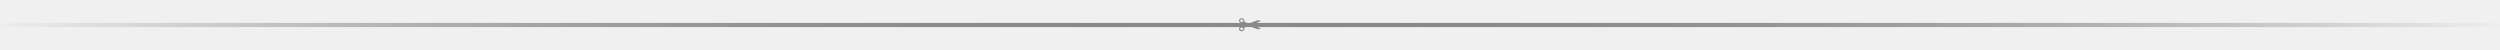
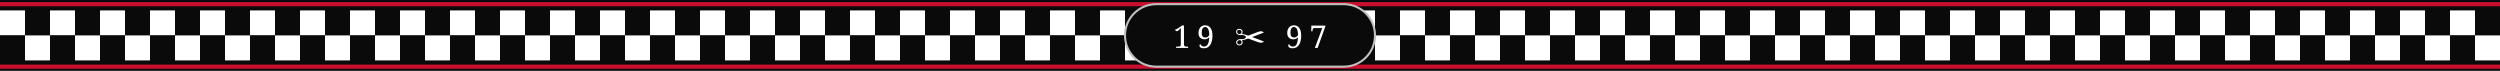
- <svg xmlns="http://www.w3.org/2000/svg" width="1200" height="24" viewBox="0 0 1200 24" role="presentation">
-   <defs>
-     <linearGradient id="g" x1="0" x2="1">
-       <stop offset="0" stop-color="#0A0A0A" stop-opacity="0" />
-       <stop offset="0.5" stop-color="#8A8A8A" />
-       <stop offset="1" stop-color="#0A0A0A" stop-opacity="0" />
-     </linearGradient>
-   </defs>
-   <rect y="11" width="1200" height="2" fill="url(#g)" />
-   <text x="600" y="17" text-anchor="middle" font-family="Arial, sans-serif" font-size="14" fill="#8A8A8A">✂</text>
+ <svg xmlns="http://www.w3.org/2000/svg" width="1200" height="34" viewBox="0 0 1200 34" role="img" aria-label="">
+   <rect width="1200" height="34" fill="#0A0A0A" />
+   <rect x="0" y="5" width="12" height="12" fill="#FFFFFF" />
+   <rect x="12" y="5" width="12" height="12" fill="#0A0A0A" />
+   <rect x="24" y="5" width="12" height="12" fill="#FFFFFF" />
+   <rect x="36" y="5" width="12" height="12" fill="#0A0A0A" />
+   <rect x="48" y="5" width="12" height="12" fill="#FFFFFF" />
+   <rect x="60" y="5" width="12" height="12" fill="#0A0A0A" />
+   <rect x="72" y="5" width="12" height="12" fill="#FFFFFF" />
+   <rect x="84" y="5" width="12" height="12" fill="#0A0A0A" />
+   <rect x="96" y="5" width="12" height="12" fill="#FFFFFF" />
+   <rect x="108" y="5" width="12" height="12" fill="#0A0A0A" />
+   <rect x="120" y="5" width="12" height="12" fill="#FFFFFF" />
+   <rect x="132" y="5" width="12" height="12" fill="#0A0A0A" />
+   <rect x="144" y="5" width="12" height="12" fill="#FFFFFF" />
+   <rect x="156" y="5" width="12" height="12" fill="#0A0A0A" />
+   <rect x="168" y="5" width="12" height="12" fill="#FFFFFF" />
+   <rect x="180" y="5" width="12" height="12" fill="#0A0A0A" />
+   <rect x="192" y="5" width="12" height="12" fill="#FFFFFF" />
+   <rect x="204" y="5" width="12" height="12" fill="#0A0A0A" />
+   <rect x="216" y="5" width="12" height="12" fill="#FFFFFF" />
+   <rect x="228" y="5" width="12" height="12" fill="#0A0A0A" />
+   <rect x="240" y="5" width="12" height="12" fill="#FFFFFF" />
+   <rect x="252" y="5" width="12" height="12" fill="#0A0A0A" />
+   <rect x="264" y="5" width="12" height="12" fill="#FFFFFF" />
+   <rect x="276" y="5" width="12" height="12" fill="#0A0A0A" />
+   <rect x="288" y="5" width="12" height="12" fill="#FFFFFF" />
+   <rect x="300" y="5" width="12" height="12" fill="#0A0A0A" />
+   <rect x="312" y="5" width="12" height="12" fill="#FFFFFF" />
+   <rect x="324" y="5" width="12" height="12" fill="#0A0A0A" />
+   <rect x="336" y="5" width="12" height="12" fill="#FFFFFF" />
+   <rect x="348" y="5" width="12" height="12" fill="#0A0A0A" />
+   <rect x="360" y="5" width="12" height="12" fill="#FFFFFF" />
+   <rect x="372" y="5" width="12" height="12" fill="#0A0A0A" />
+   <rect x="384" y="5" width="12" height="12" fill="#FFFFFF" />
+   <rect x="396" y="5" width="12" height="12" fill="#0A0A0A" />
+   <rect x="408" y="5" width="12" height="12" fill="#FFFFFF" />
+   <rect x="420" y="5" width="12" height="12" fill="#0A0A0A" />
+   <rect x="432" y="5" width="12" height="12" fill="#FFFFFF" />
+   <rect x="444" y="5" width="12" height="12" fill="#0A0A0A" />
+   <rect x="456" y="5" width="12" height="12" fill="#FFFFFF" />
+   <rect x="468" y="5" width="12" height="12" fill="#0A0A0A" />
+   <rect x="480" y="5" width="12" height="12" fill="#FFFFFF" />
+   <rect x="492" y="5" width="12" height="12" fill="#0A0A0A" />
+   <rect x="504" y="5" width="12" height="12" fill="#FFFFFF" />
+   <rect x="516" y="5" width="12" height="12" fill="#0A0A0A" />
+   <rect x="528" y="5" width="12" height="12" fill="#FFFFFF" />
+   <rect x="540" y="5" width="12" height="12" fill="#0A0A0A" />
+   <rect x="552" y="5" width="12" height="12" fill="#FFFFFF" />
+   <rect x="564" y="5" width="12" height="12" fill="#0A0A0A" />
+   <rect x="576" y="5" width="12" height="12" fill="#FFFFFF" />
+   <rect x="588" y="5" width="12" height="12" fill="#0A0A0A" />
+   <rect x="600" y="5" width="12" height="12" fill="#FFFFFF" />
+   <rect x="612" y="5" width="12" height="12" fill="#0A0A0A" />
+   <rect x="624" y="5" width="12" height="12" fill="#FFFFFF" />
+   <rect x="636" y="5" width="12" height="12" fill="#0A0A0A" />
+   <rect x="648" y="5" width="12" height="12" fill="#FFFFFF" />
+   <rect x="660" y="5" width="12" height="12" fill="#0A0A0A" />
+   <rect x="672" y="5" width="12" height="12" fill="#FFFFFF" />
+   <rect x="684" y="5" width="12" height="12" fill="#0A0A0A" />
+   <rect x="696" y="5" width="12" height="12" fill="#FFFFFF" />
+   <rect x="708" y="5" width="12" height="12" fill="#0A0A0A" />
+   <rect x="720" y="5" width="12" height="12" fill="#FFFFFF" />
+   <rect x="732" y="5" width="12" height="12" fill="#0A0A0A" />
+   <rect x="744" y="5" width="12" height="12" fill="#FFFFFF" />
+   <rect x="756" y="5" width="12" height="12" fill="#0A0A0A" />
+   <rect x="768" y="5" width="12" height="12" fill="#FFFFFF" />
+   <rect x="780" y="5" width="12" height="12" fill="#0A0A0A" />
+   <rect x="792" y="5" width="12" height="12" fill="#FFFFFF" />
+   <rect x="804" y="5" width="12" height="12" fill="#0A0A0A" />
+   <rect x="816" y="5" width="12" height="12" fill="#FFFFFF" />
+   <rect x="828" y="5" width="12" height="12" fill="#0A0A0A" />
+   <rect x="840" y="5" width="12" height="12" fill="#FFFFFF" />
+   <rect x="852" y="5" width="12" height="12" fill="#0A0A0A" />
+   <rect x="864" y="5" width="12" height="12" fill="#FFFFFF" />
+   <rect x="876" y="5" width="12" height="12" fill="#0A0A0A" />
+   <rect x="888" y="5" width="12" height="12" fill="#FFFFFF" />
+   <rect x="900" y="5" width="12" height="12" fill="#0A0A0A" />
+   <rect x="912" y="5" width="12" height="12" fill="#FFFFFF" />
+   <rect x="924" y="5" width="12" height="12" fill="#0A0A0A" />
+   <rect x="936" y="5" width="12" height="12" fill="#FFFFFF" />
+   <rect x="948" y="5" width="12" height="12" fill="#0A0A0A" />
+   <rect x="960" y="5" width="12" height="12" fill="#FFFFFF" />
+   <rect x="972" y="5" width="12" height="12" fill="#0A0A0A" />
+   <rect x="984" y="5" width="12" height="12" fill="#FFFFFF" />
+   <rect x="996" y="5" width="12" height="12" fill="#0A0A0A" />
+   <rect x="1008" y="5" width="12" height="12" fill="#FFFFFF" />
+   <rect x="1020" y="5" width="12" height="12" fill="#0A0A0A" />
+   <rect x="1032" y="5" width="12" height="12" fill="#FFFFFF" />
+   <rect x="1044" y="5" width="12" height="12" fill="#0A0A0A" />
+   <rect x="1056" y="5" width="12" height="12" fill="#FFFFFF" />
+   <rect x="1068" y="5" width="12" height="12" fill="#0A0A0A" />
+   <rect x="1080" y="5" width="12" height="12" fill="#FFFFFF" />
+   <rect x="1092" y="5" width="12" height="12" fill="#0A0A0A" />
+   <rect x="1104" y="5" width="12" height="12" fill="#FFFFFF" />
+   <rect x="1116" y="5" width="12" height="12" fill="#0A0A0A" />
+   <rect x="1128" y="5" width="12" height="12" fill="#FFFFFF" />
+   <rect x="1140" y="5" width="12" height="12" fill="#0A0A0A" />
+   <rect x="1152" y="5" width="12" height="12" fill="#FFFFFF" />
+   <rect x="1164" y="5" width="12" height="12" fill="#0A0A0A" />
+   <rect x="1176" y="5" width="12" height="12" fill="#FFFFFF" />
+   <rect x="1188" y="5" width="12" height="12" fill="#0A0A0A" />
+   <rect x="0" y="17" width="12" height="12" fill="#0A0A0A" />
+   <rect x="12" y="17" width="12" height="12" fill="#FFFFFF" />
+   <rect x="24" y="17" width="12" height="12" fill="#0A0A0A" />
+   <rect x="36" y="17" width="12" height="12" fill="#FFFFFF" />
+   <rect x="48" y="17" width="12" height="12" fill="#0A0A0A" />
+   <rect x="60" y="17" width="12" height="12" fill="#FFFFFF" />
+   <rect x="72" y="17" width="12" height="12" fill="#0A0A0A" />
+   <rect x="84" y="17" width="12" height="12" fill="#FFFFFF" />
+   <rect x="96" y="17" width="12" height="12" fill="#0A0A0A" />
+   <rect x="108" y="17" width="12" height="12" fill="#FFFFFF" />
+   <rect x="120" y="17" width="12" height="12" fill="#0A0A0A" />
+   <rect x="132" y="17" width="12" height="12" fill="#FFFFFF" />
+   <rect x="144" y="17" width="12" height="12" fill="#0A0A0A" />
+   <rect x="156" y="17" width="12" height="12" fill="#FFFFFF" />
+   <rect x="168" y="17" width="12" height="12" fill="#0A0A0A" />
+   <rect x="180" y="17" width="12" height="12" fill="#FFFFFF" />
+   <rect x="192" y="17" width="12" height="12" fill="#0A0A0A" />
+   <rect x="204" y="17" width="12" height="12" fill="#FFFFFF" />
+   <rect x="216" y="17" width="12" height="12" fill="#0A0A0A" />
+   <rect x="228" y="17" width="12" height="12" fill="#FFFFFF" />
+   <rect x="240" y="17" width="12" height="12" fill="#0A0A0A" />
+   <rect x="252" y="17" width="12" height="12" fill="#FFFFFF" />
+   <rect x="264" y="17" width="12" height="12" fill="#0A0A0A" />
+   <rect x="276" y="17" width="12" height="12" fill="#FFFFFF" />
+   <rect x="288" y="17" width="12" height="12" fill="#0A0A0A" />
+   <rect x="300" y="17" width="12" height="12" fill="#FFFFFF" />
+   <rect x="312" y="17" width="12" height="12" fill="#0A0A0A" />
+   <rect x="324" y="17" width="12" height="12" fill="#FFFFFF" />
+   <rect x="336" y="17" width="12" height="12" fill="#0A0A0A" />
+   <rect x="348" y="17" width="12" height="12" fill="#FFFFFF" />
+   <rect x="360" y="17" width="12" height="12" fill="#0A0A0A" />
+   <rect x="372" y="17" width="12" height="12" fill="#FFFFFF" />
+   <rect x="384" y="17" width="12" height="12" fill="#0A0A0A" />
+   <rect x="396" y="17" width="12" height="12" fill="#FFFFFF" />
+   <rect x="408" y="17" width="12" height="12" fill="#0A0A0A" />
+   <rect x="420" y="17" width="12" height="12" fill="#FFFFFF" />
+   <rect x="432" y="17" width="12" height="12" fill="#0A0A0A" />
+   <rect x="444" y="17" width="12" height="12" fill="#FFFFFF" />
+   <rect x="456" y="17" width="12" height="12" fill="#0A0A0A" />
+   <rect x="468" y="17" width="12" height="12" fill="#FFFFFF" />
+   <rect x="480" y="17" width="12" height="12" fill="#0A0A0A" />
+   <rect x="492" y="17" width="12" height="12" fill="#FFFFFF" />
+   <rect x="504" y="17" width="12" height="12" fill="#0A0A0A" />
+   <rect x="516" y="17" width="12" height="12" fill="#FFFFFF" />
+   <rect x="528" y="17" width="12" height="12" fill="#0A0A0A" />
+   <rect x="540" y="17" width="12" height="12" fill="#FFFFFF" />
+   <rect x="552" y="17" width="12" height="12" fill="#0A0A0A" />
+   <rect x="564" y="17" width="12" height="12" fill="#FFFFFF" />
+   <rect x="576" y="17" width="12" height="12" fill="#0A0A0A" />
+   <rect x="588" y="17" width="12" height="12" fill="#FFFFFF" />
+   <rect x="600" y="17" width="12" height="12" fill="#0A0A0A" />
+   <rect x="612" y="17" width="12" height="12" fill="#FFFFFF" />
+   <rect x="624" y="17" width="12" height="12" fill="#0A0A0A" />
+   <rect x="636" y="17" width="12" height="12" fill="#FFFFFF" />
+   <rect x="648" y="17" width="12" height="12" fill="#0A0A0A" />
+   <rect x="660" y="17" width="12" height="12" fill="#FFFFFF" />
+   <rect x="672" y="17" width="12" height="12" fill="#0A0A0A" />
+   <rect x="684" y="17" width="12" height="12" fill="#FFFFFF" />
+   <rect x="696" y="17" width="12" height="12" fill="#0A0A0A" />
+   <rect x="708" y="17" width="12" height="12" fill="#FFFFFF" />
+   <rect x="720" y="17" width="12" height="12" fill="#0A0A0A" />
+   <rect x="732" y="17" width="12" height="12" fill="#FFFFFF" />
+   <rect x="744" y="17" width="12" height="12" fill="#0A0A0A" />
+   <rect x="756" y="17" width="12" height="12" fill="#FFFFFF" />
+   <rect x="768" y="17" width="12" height="12" fill="#0A0A0A" />
+   <rect x="780" y="17" width="12" height="12" fill="#FFFFFF" />
+   <rect x="792" y="17" width="12" height="12" fill="#0A0A0A" />
+   <rect x="804" y="17" width="12" height="12" fill="#FFFFFF" />
+   <rect x="816" y="17" width="12" height="12" fill="#0A0A0A" />
+   <rect x="828" y="17" width="12" height="12" fill="#FFFFFF" />
+   <rect x="840" y="17" width="12" height="12" fill="#0A0A0A" />
+   <rect x="852" y="17" width="12" height="12" fill="#FFFFFF" />
+   <rect x="864" y="17" width="12" height="12" fill="#0A0A0A" />
+   <rect x="876" y="17" width="12" height="12" fill="#FFFFFF" />
+   <rect x="888" y="17" width="12" height="12" fill="#0A0A0A" />
+   <rect x="900" y="17" width="12" height="12" fill="#FFFFFF" />
+   <rect x="912" y="17" width="12" height="12" fill="#0A0A0A" />
+   <rect x="924" y="17" width="12" height="12" fill="#FFFFFF" />
+   <rect x="936" y="17" width="12" height="12" fill="#0A0A0A" />
+   <rect x="948" y="17" width="12" height="12" fill="#FFFFFF" />
+   <rect x="960" y="17" width="12" height="12" fill="#0A0A0A" />
+   <rect x="972" y="17" width="12" height="12" fill="#FFFFFF" />
+   <rect x="984" y="17" width="12" height="12" fill="#0A0A0A" />
+   <rect x="996" y="17" width="12" height="12" fill="#FFFFFF" />
+   <rect x="1008" y="17" width="12" height="12" fill="#0A0A0A" />
+   <rect x="1020" y="17" width="12" height="12" fill="#FFFFFF" />
+   <rect x="1032" y="17" width="12" height="12" fill="#0A0A0A" />
+   <rect x="1044" y="17" width="12" height="12" fill="#FFFFFF" />
+   <rect x="1056" y="17" width="12" height="12" fill="#0A0A0A" />
+   <rect x="1068" y="17" width="12" height="12" fill="#FFFFFF" />
+   <rect x="1080" y="17" width="12" height="12" fill="#0A0A0A" />
+   <rect x="1092" y="17" width="12" height="12" fill="#FFFFFF" />
+   <rect x="1104" y="17" width="12" height="12" fill="#0A0A0A" />
+   <rect x="1116" y="17" width="12" height="12" fill="#FFFFFF" />
+   <rect x="1128" y="17" width="12" height="12" fill="#0A0A0A" />
+   <rect x="1140" y="17" width="12" height="12" fill="#FFFFFF" />
+   <rect x="1152" y="17" width="12" height="12" fill="#0A0A0A" />
+   <rect x="1164" y="17" width="12" height="12" fill="#FFFFFF" />
+   <rect x="1176" y="17" width="12" height="12" fill="#0A0A0A" />
+   <rect x="1188" y="17" width="12" height="12" fill="#FFFFFF" />
+   <rect x="0" y="1" width="1200" height="2" fill="#C8102E" />
+   <rect x="0" y="31" width="1200" height="2" fill="#C8102E" />
+   <rect x="540" y="2" width="120" height="30" rx="15" fill="#0A0A0A" stroke="#C0C0C0" />
+   <text x="600" y="23" text-anchor="middle" font-family="Georgia, serif" font-size="15" fill="#FFFFFF" letter-spacing="3">19 ✂ 97</text>
</svg>
